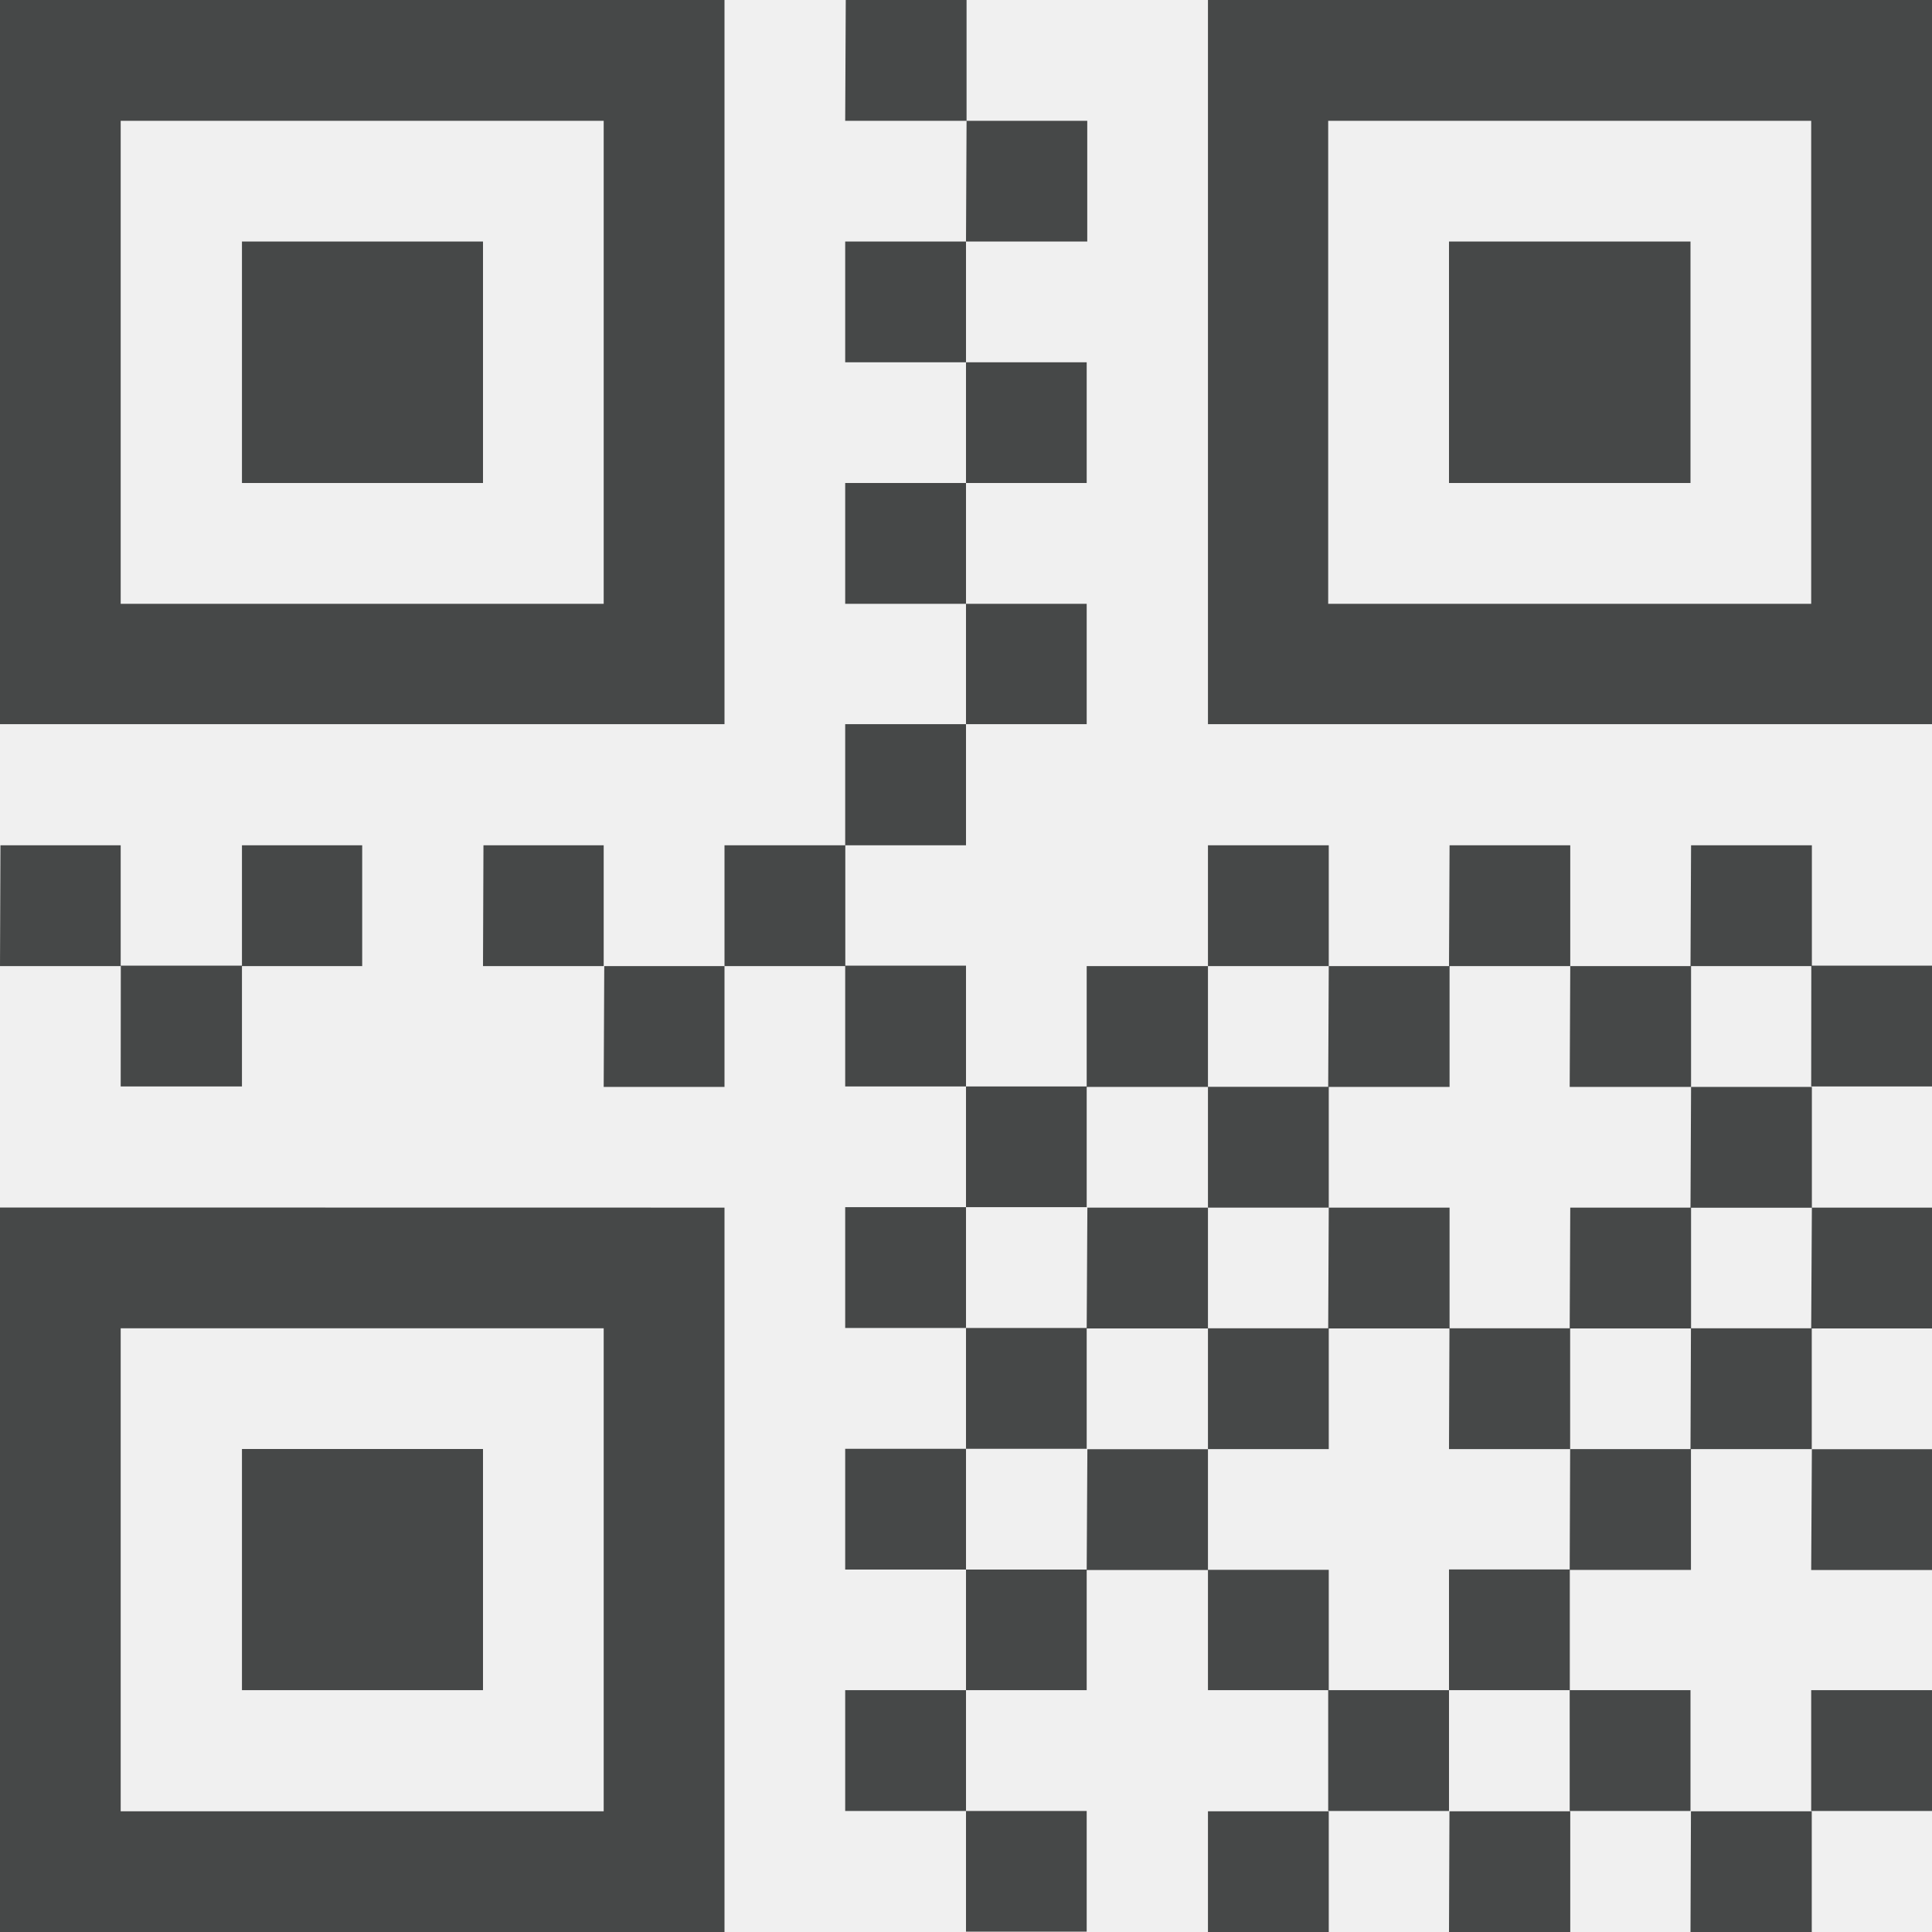
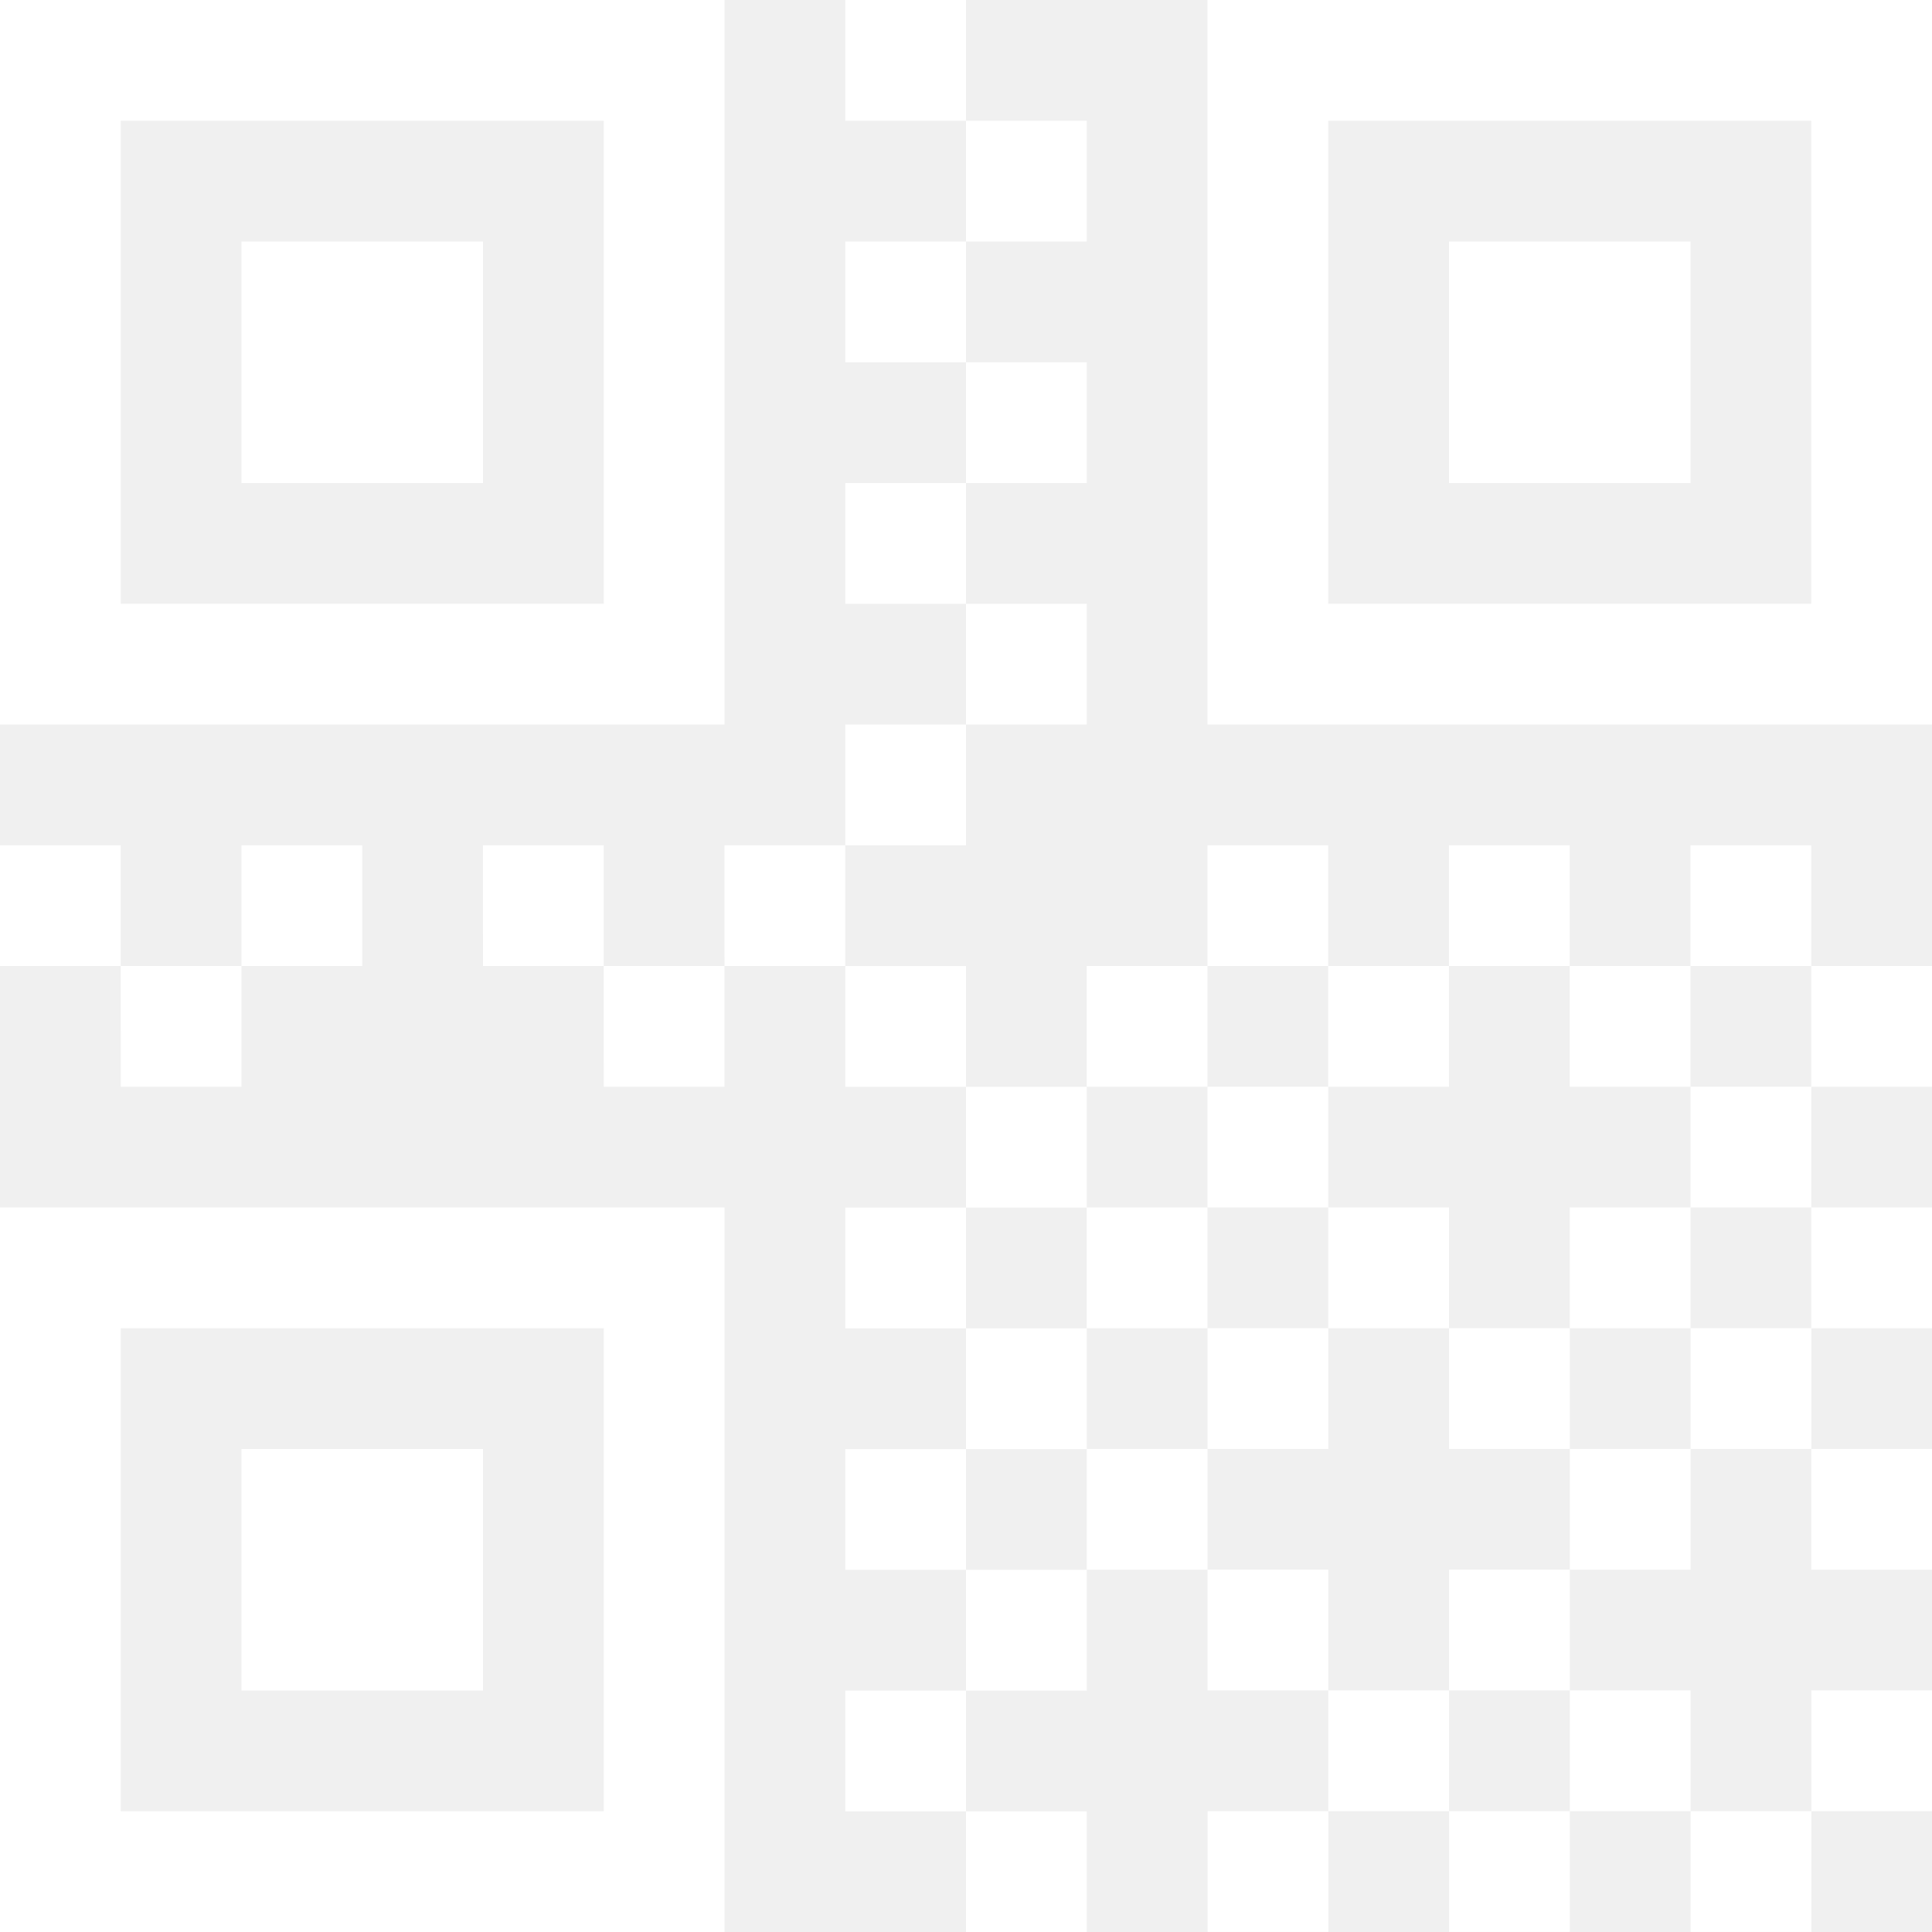
- <svg xmlns="http://www.w3.org/2000/svg" width="17" height="17" viewBox="0 0 17 17">
-   <path id="Icon_metro-qrcode" data-name="Icon metro-qrcode" d="M7.883,2.991H3.633v4.25h4.25ZM8.946,1.928V8.3H2.571V1.928ZM4.7,4.053H6.821V6.178H4.7ZM18.508,2.991h-4.25v4.25h4.25V2.991Zm1.063-1.063V8.3H13.2V1.928Zm-4.25,2.125h2.125V6.178H15.321ZM7.883,13.616H3.633v4.25h4.25Zm1.063-1.062v6.375H2.571V12.553ZM4.7,14.678H6.821V16.8H4.7Zm5.313-12.75h1.063V2.991H10.008Zm1.063,1.063h1.062V4.053H11.071ZM10.008,4.053h1.063V5.116H10.008Zm1.063,1.063h1.062V6.178H11.071ZM10.008,6.178h1.063V7.241H10.008Zm1.063,1.063h1.062V8.3H11.071ZM10.008,8.3h1.063V9.366H10.008Zm0,2.125h1.063v1.063H10.008Zm1.063,1.063h1.062v1.062H11.071Zm-1.063,1.062h1.063v1.063H10.008Zm1.063,1.063h1.062v1.063H11.071Zm-1.063,1.063h1.063v1.063H10.008Zm1.063,1.063h1.062V16.8H11.071ZM10.008,16.8h1.063v1.063H10.008Zm1.063,1.063h1.062v1.062H11.071Zm7.438-7.438h1.062v1.063H18.508Zm-14.875,0H4.7v1.063H3.633ZM4.7,9.366H5.758v1.063H4.7Zm-2.125,0H3.633v1.063H2.571Zm4.25,0H7.883v1.063H6.821Zm1.063,1.063H8.946v1.063H7.883ZM8.946,9.366h1.063v1.063H8.946Zm3.187,1.063H13.2v1.063H12.133ZM13.2,9.366h1.063v1.063H13.2Zm1.063,1.063h1.063v1.063H14.258Zm1.063-1.063h1.062v1.063H15.321Zm1.062,1.063h1.063v1.063H16.383Zm1.063-1.063h1.063v1.063H17.446Zm1.063,3.188h1.062v1.063H18.508Zm-6.375,0H13.2v1.063H12.133ZM13.2,11.491h1.063v1.063H13.2Zm1.063,1.063h1.063v1.063H14.258Zm2.125,0h1.063v1.063H16.383Zm1.063-1.062h1.063v1.063H17.446Zm1.063,3.188h1.063v1.063H18.508Zm-6.375,0H13.2v1.063H12.133ZM13.2,13.616h1.063v1.063H13.2Zm2.125,0h1.062v1.063H15.321Zm1.062,1.063h1.063v1.063H16.383Zm1.063-1.063h1.063v1.063H17.446ZM18.508,16.8h1.063v1.063H18.508ZM13.2,15.741h1.063V16.8H13.2ZM14.258,16.8h1.063v1.063H14.258Zm1.063-1.062h1.063V16.8H15.321ZM16.383,16.8h1.063v1.063H16.383ZM13.2,17.866h1.063v1.062H13.2Zm2.125,0h1.063v1.062H15.321Zm2.125,0h1.063v1.062H17.446Z" transform="translate(-2.571 -1.928)" fill="#464848" />
+ <svg xmlns="http://www.w3.org/2000/svg" width="42.877" height="42.877" viewBox="0 0 42.877 42.877">
+   <path id="Icon_metro-qrcode" data-name="Icon metro-qrcode" d="M15.97,4.608H5.251V15.327H15.97Zm2.68-2.68V18.007H2.571V1.928ZM7.93,7.288h5.36v5.36H7.93Zm34.838-2.68H32.049V15.327H42.768Zm2.68-2.68V18.007H29.369V1.928H45.448ZM34.729,7.288h5.36v5.36h-5.36ZM15.97,31.406H5.251V42.125H15.97Zm2.68-2.68V44.805H2.571V28.726ZM7.93,34.086h5.36v5.36H7.93ZM21.33,1.928h2.68v2.68H21.33Zm2.68,2.68h2.68v2.68h-2.68Zm-2.68,2.68h2.68v2.68H21.33Zm2.68,2.68h2.68v2.68h-2.68Zm-2.68,2.68h2.68v2.68H21.33Zm2.68,2.68h2.68v2.68h-2.68Zm-2.68,2.68h2.68v2.68H21.33Zm0,5.36h2.68v2.68H21.33Zm2.68,2.68h2.68v2.68h-2.68Zm-2.68,2.68h2.68v2.68H21.33Zm2.68,2.68h2.68v2.68h-2.68Zm-2.68,2.68h2.68v2.68H21.33Zm2.68,2.68h2.68v2.68h-2.68Zm-2.68,2.68h2.68v2.68H21.33Zm2.68,2.68h2.68v2.68h-2.68ZM42.768,23.367h2.68v2.68h-2.68Zm-37.518,0H7.93v2.68H5.251Zm2.68-2.68h2.68v2.68H7.93Zm-5.36,0h2.68v2.68H2.571Zm10.719,0h2.68v2.68H13.29Zm2.68,2.68h2.68v2.68H15.97Zm2.68-2.68h2.68v2.68H18.65Zm8.039,2.68h2.68v2.68h-2.68Zm2.68-2.68h2.68v2.68h-2.68Zm2.68,2.68h2.68v2.68h-2.68Zm2.68-2.68h2.68v2.68h-2.68Zm2.68,2.68h2.68v2.68h-2.68Zm2.68-2.68h2.68v2.68h-2.68Zm2.68,8.039h2.68v2.68h-2.68Zm-16.079,0h2.68v2.68h-2.68Zm2.68-2.68h2.68v2.68h-2.68Zm2.68,2.68h2.68v2.68h-2.68Zm5.36,0h2.68v2.68h-2.68Zm2.68-2.68h2.68v2.68h-2.68Zm2.68,8.039h2.68v2.68h-2.68Zm-16.079,0h2.68v2.68h-2.68Zm2.68-2.68h2.68v2.68h-2.68Zm5.36,0h2.68v2.68h-2.68Zm2.68,2.68h2.68v2.68h-2.68Zm2.68-2.68h2.68v2.68h-2.68Zm2.68,8.039h2.68v2.68h-2.68Zm-13.4-2.68h2.68v2.68h-2.68Zm2.68,2.68h2.68v2.68h-2.68Zm2.68-2.68h2.68v2.68h-2.68Zm2.68,2.68h2.68v2.68h-2.68Zm-8.039,2.68h2.68v2.68h-2.68Zm5.36,0h2.68v2.68h-2.68Zm5.36,0h2.68v2.68h-2.68Z" transform="translate(-2.571 -1.928)" fill="#fff" />
</svg>
